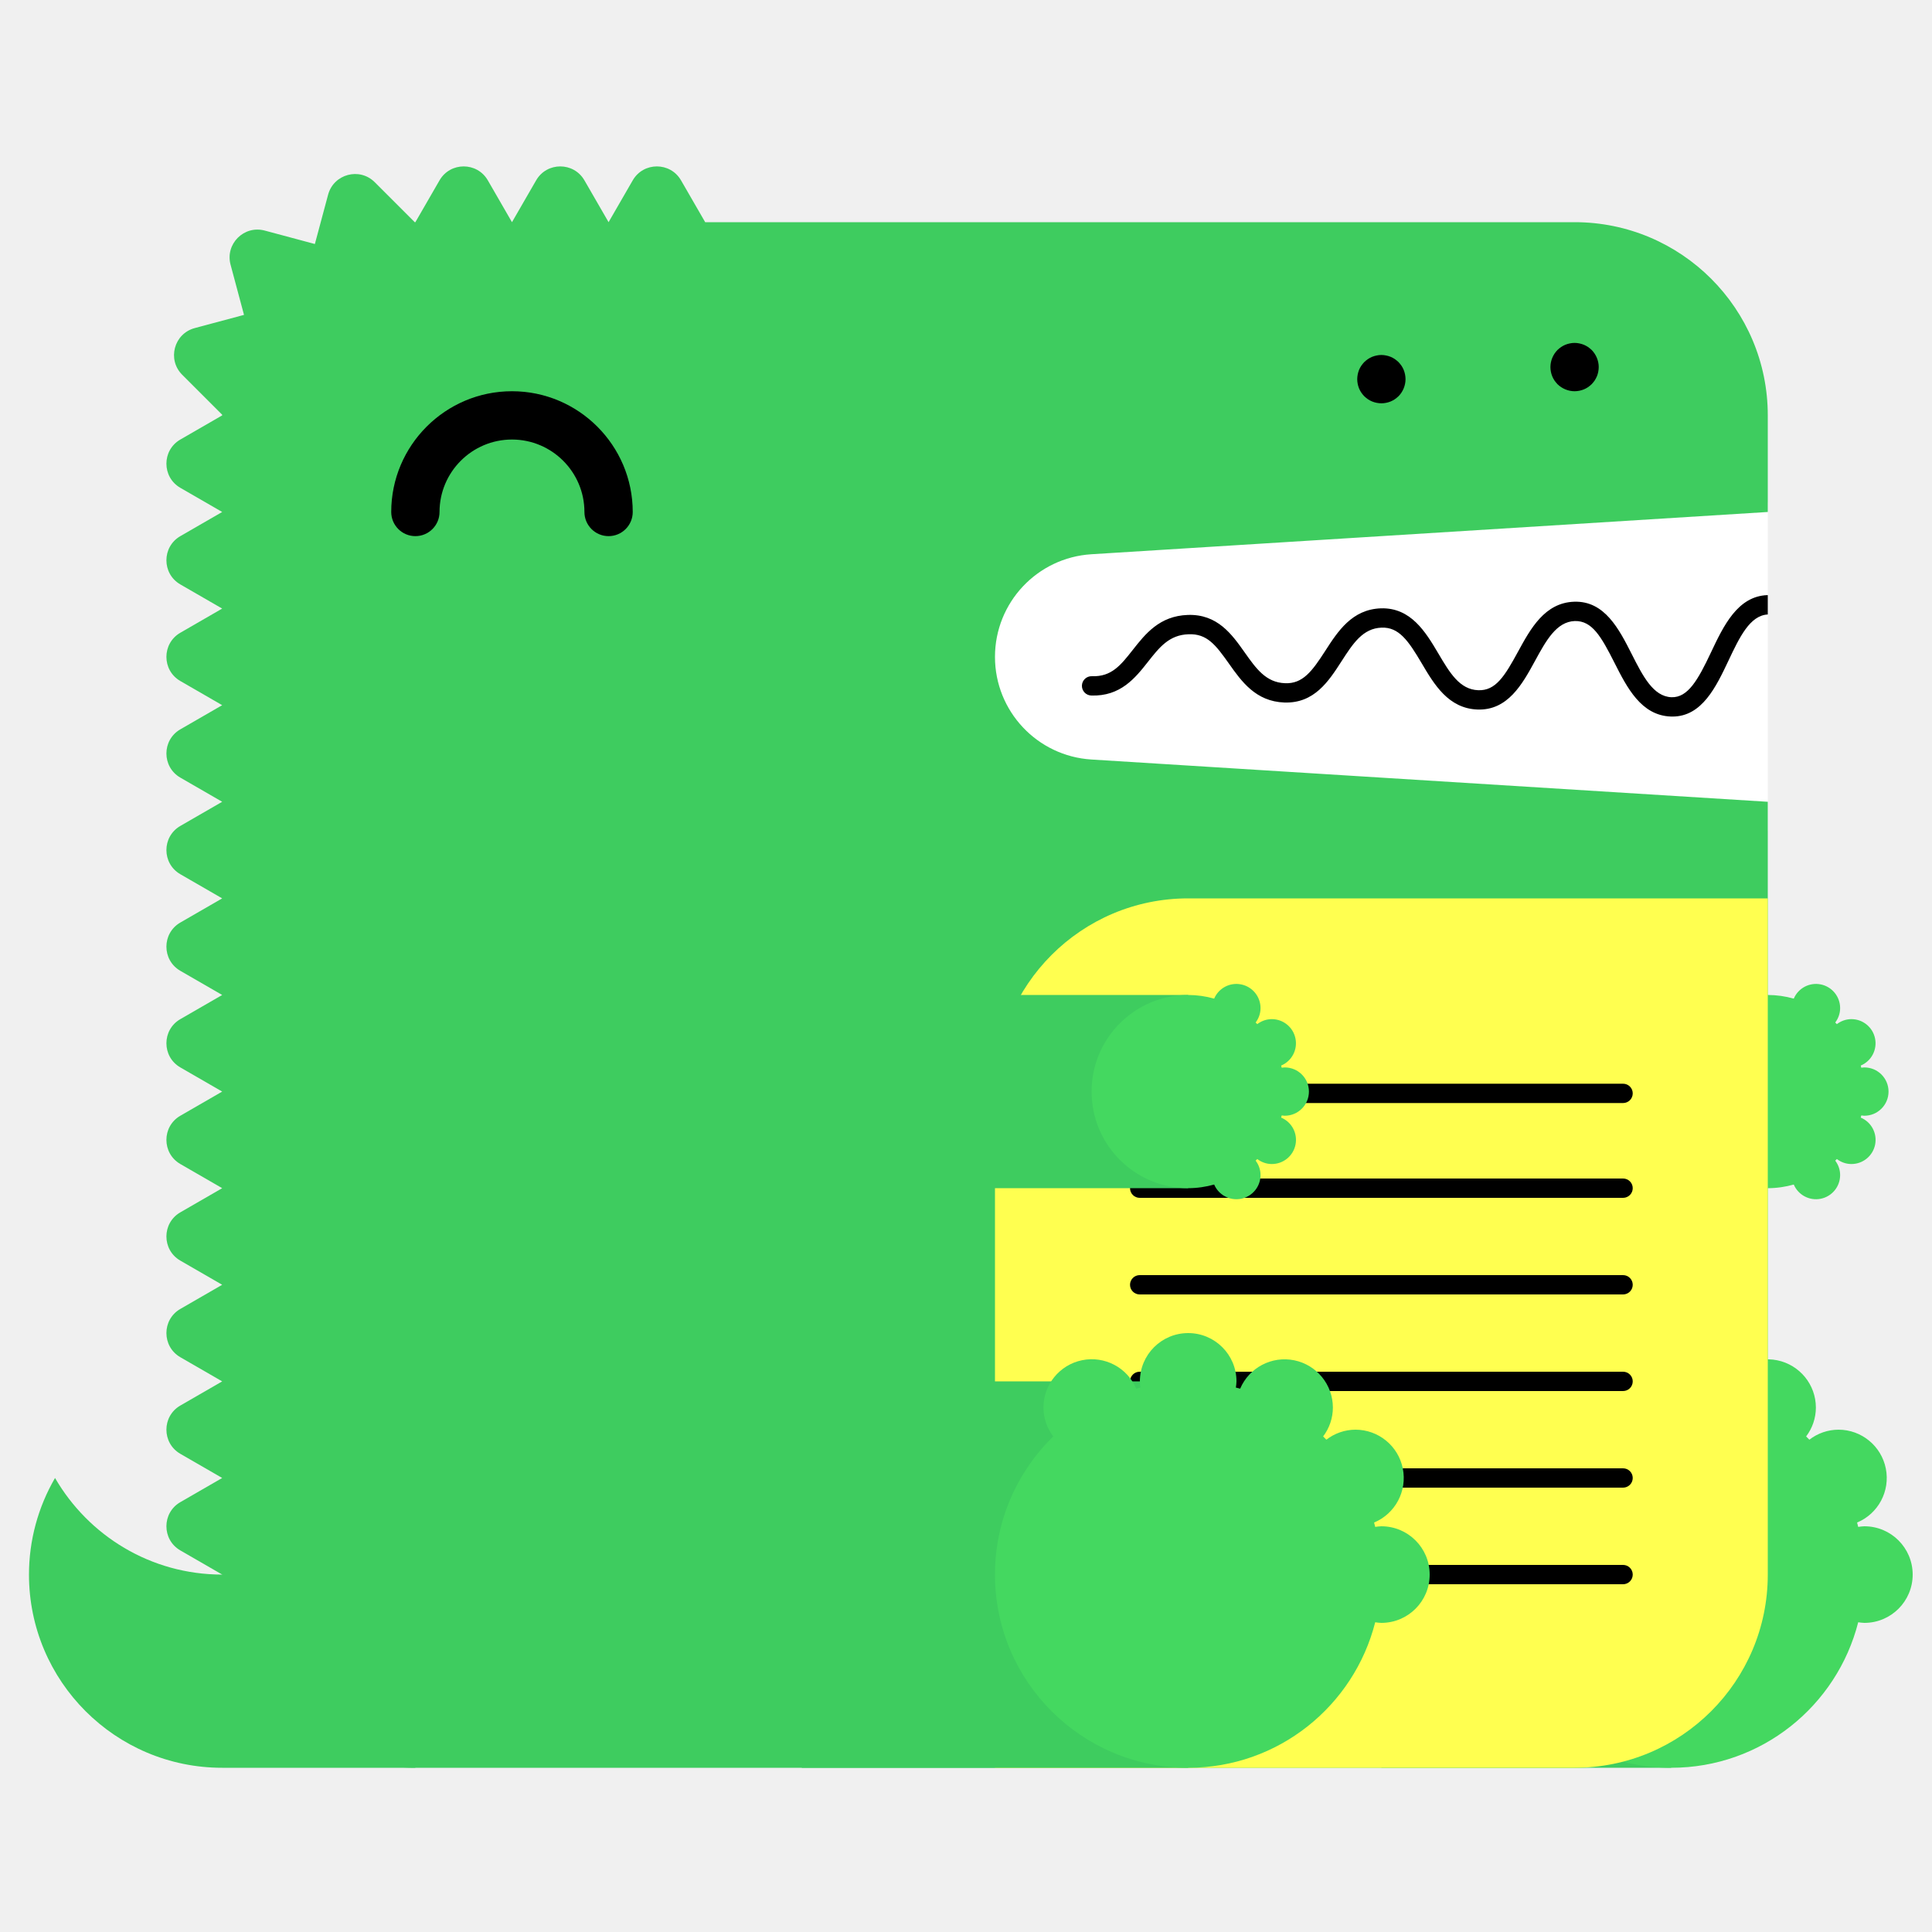
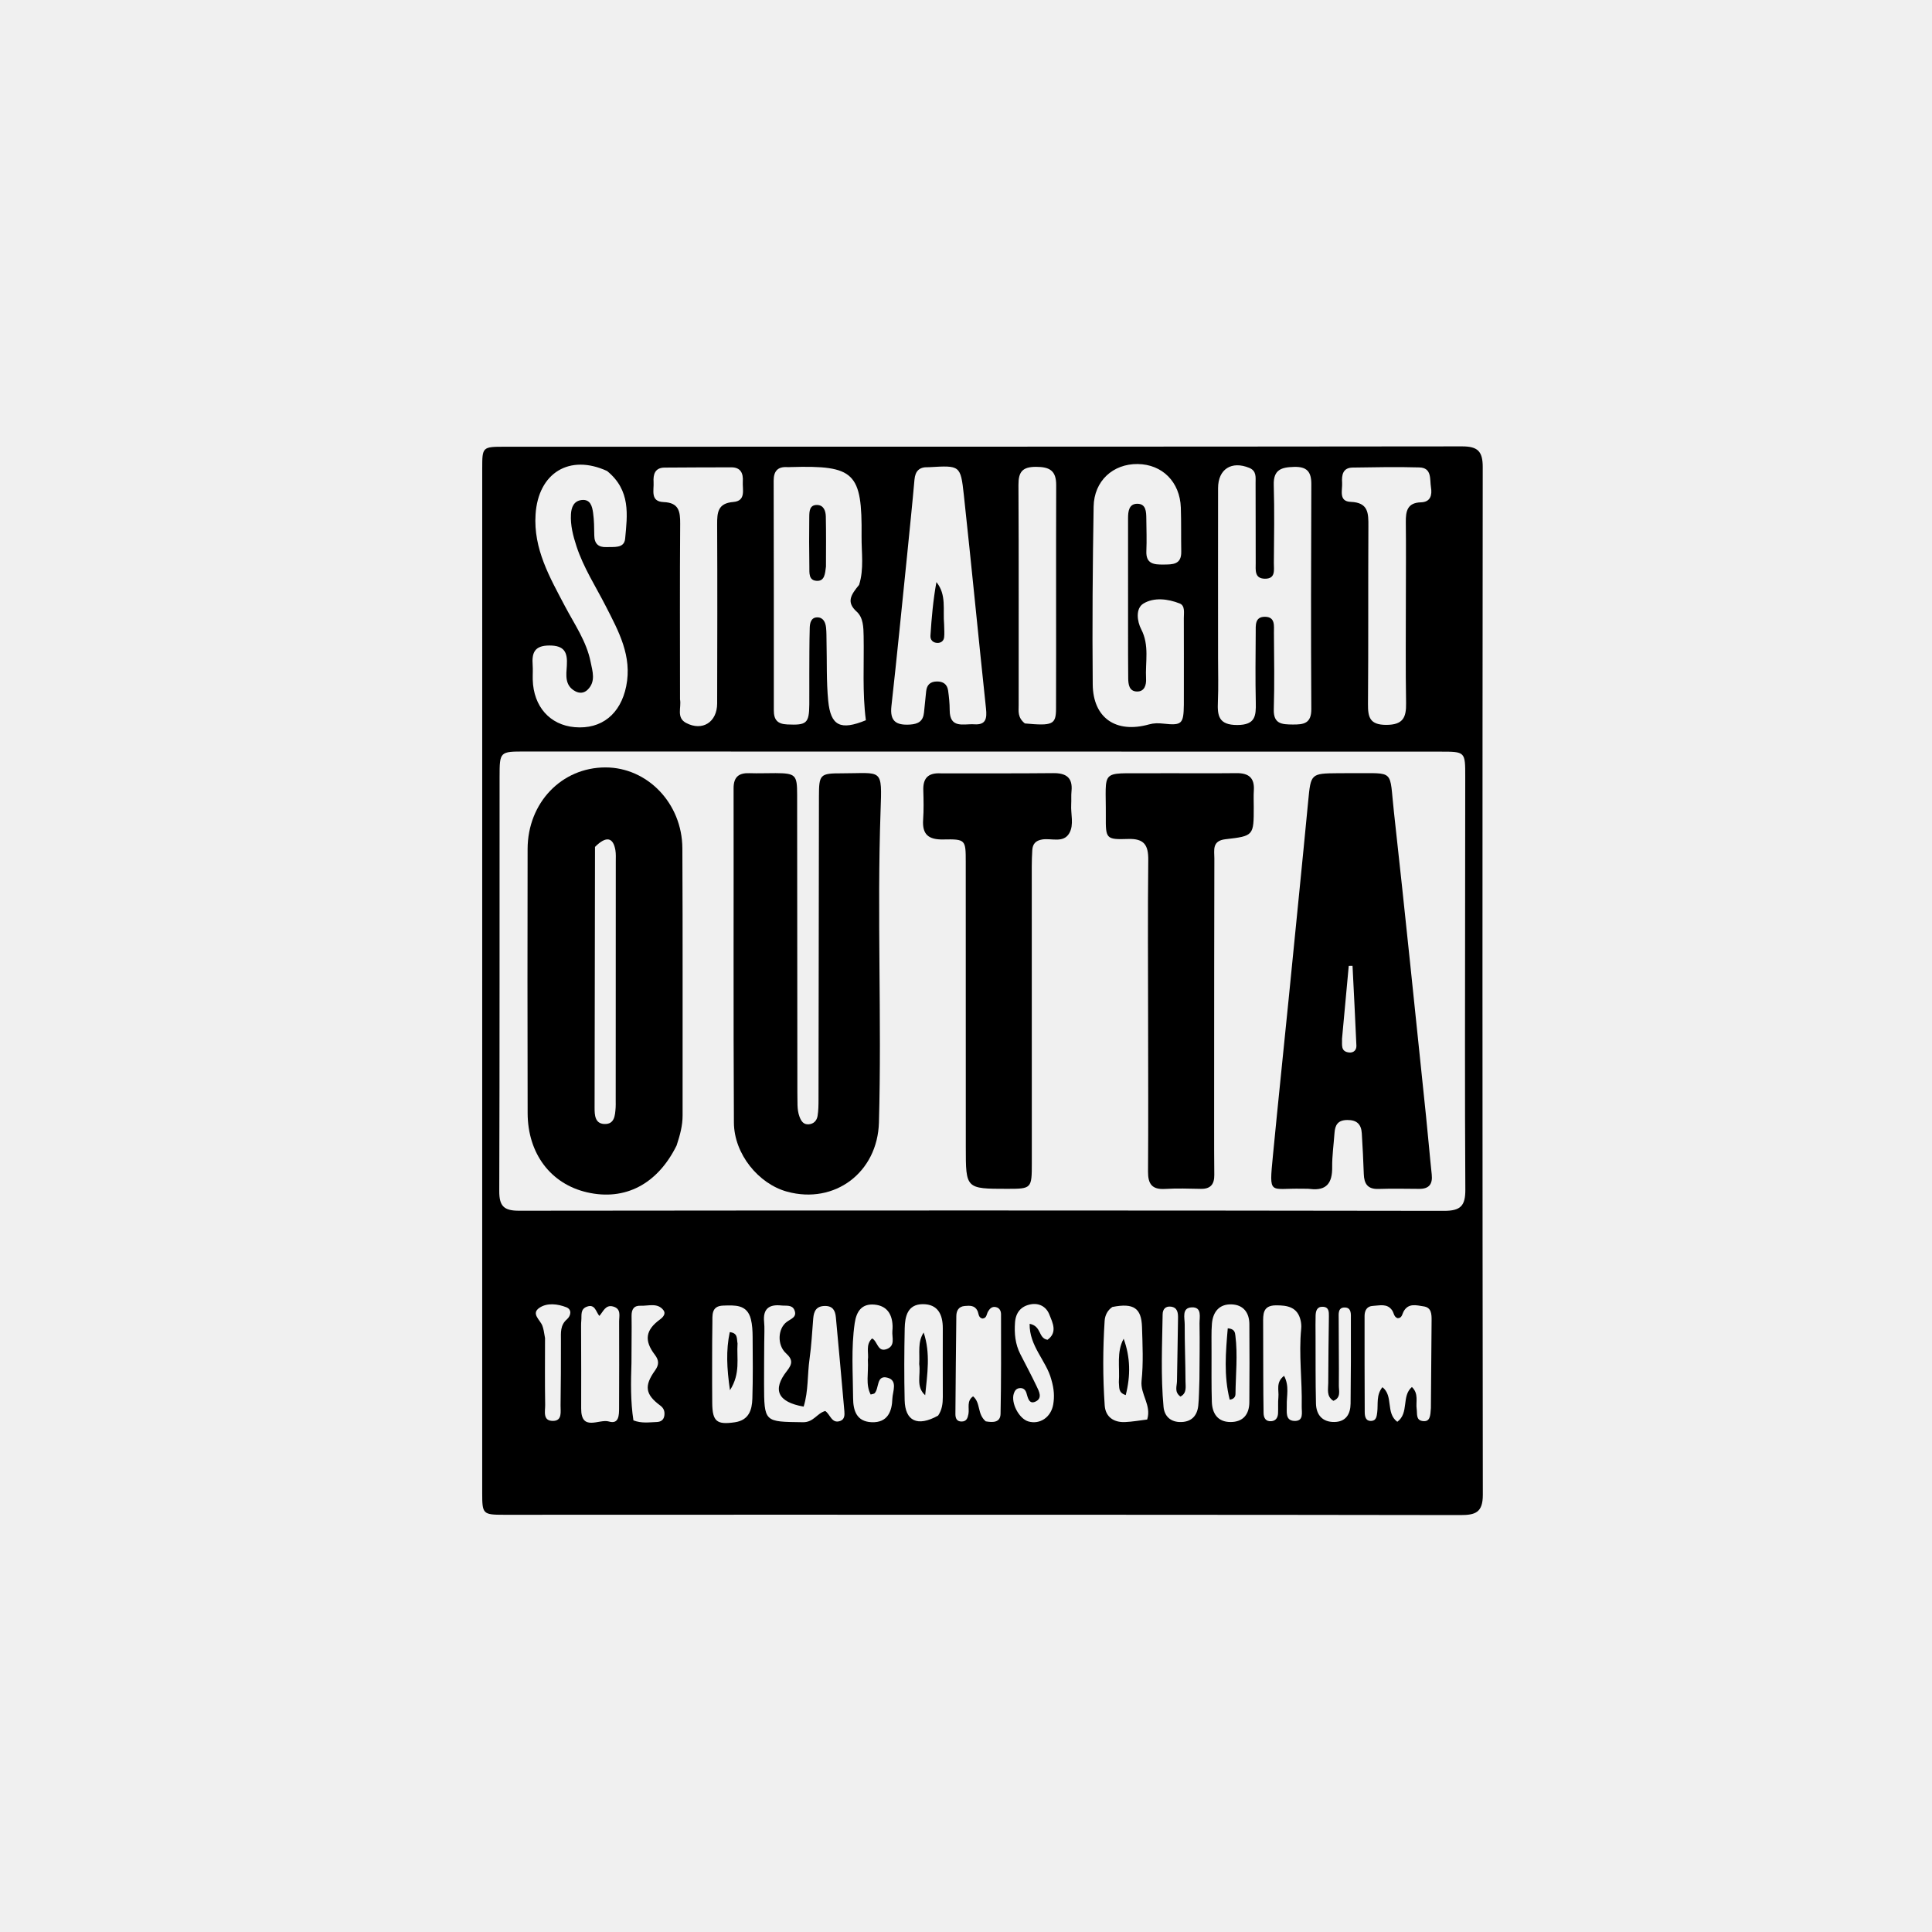
- <svg xmlns="http://www.w3.org/2000/svg" width="200" height="200" viewBox="0 0 200 200">
-   <g fill="none" fill-rule="evenodd">
-     <path fill="#FFF" d="M99 52h84v34H99z" />
-     <path d="M23 163c-7.398 0-13.843-4.027-17.303-10A19.886 19.886 0 0 0 3 163c0 11.046 8.954 20 20 20h20v-20H23z" fill="#3ECC5F" />
-     <path d="M112.98 57.376L183 53V43c0-11.046-8.954-20-20-20H73l-2.5-4.33c-1.112-1.925-3.889-1.925-5 0L63 23l-2.5-4.33c-1.111-1.925-3.889-1.925-5 0L53 23l-2.5-4.33c-1.111-1.925-3.889-1.925-5 0L43 23c-.022 0-.042.003-.065.003l-4.142-4.141c-1.57-1.571-4.252-.853-4.828 1.294l-1.369 5.104-5.192-1.392c-2.148-.575-4.111 1.389-3.535 3.536l1.39 5.193-5.102 1.367c-2.148.576-2.867 3.259-1.296 4.83l4.142 4.142c0 .021-.003.042-.003.064l-4.33 2.5c-1.925 1.111-1.925 3.889 0 5L23 53l-4.33 2.5c-1.925 1.111-1.925 3.889 0 5L23 63l-4.33 2.5c-1.925 1.111-1.925 3.889 0 5L23 73l-4.33 2.5c-1.925 1.111-1.925 3.889 0 5L23 83l-4.33 2.5c-1.925 1.111-1.925 3.889 0 5L23 93l-4.33 2.5c-1.925 1.111-1.925 3.889 0 5L23 103l-4.33 2.5c-1.925 1.111-1.925 3.889 0 5L23 113l-4.33 2.5c-1.925 1.111-1.925 3.889 0 5L23 123l-4.33 2.5c-1.925 1.111-1.925 3.889 0 5L23 133l-4.33 2.5c-1.925 1.111-1.925 3.889 0 5L23 143l-4.33 2.5c-1.925 1.111-1.925 3.889 0 5L23 153l-4.33 2.5c-1.925 1.111-1.925 3.889 0 5L23 163c0 11.046 8.954 20 20 20h120c11.046 0 20-8.954 20-20V83l-70.02-4.376A10.645 10.645 0 0 1 103 68c0-5.621 4.37-10.273 9.98-10.624" fill="#3ECC5F" />
-     <path fill="#3ECC5F" d="M143 183h30v-40h-30z" />
-     <path d="M193 158c-.219 0-.428.037-.639.064-.038-.15-.074-.301-.116-.451A5 5 0 0 0 190.32 148a4.96 4.96 0 0 0-3.016 1.036 26.531 26.531 0 0 0-.335-.336 4.955 4.955 0 0 0 1.011-2.987 5 5 0 0 0-9.599-1.959c-.148-.042-.297-.077-.445-.115.027-.211.064-.42.064-.639a5 5 0 0 0-5-5 5 5 0 0 0-5 5c0 .219.037.428.064.639-.148.038-.297.073-.445.115a4.998 4.998 0 0 0-9.599 1.959c0 1.125.384 2.151 1.011 2.987-3.717 3.632-6.031 8.693-6.031 14.3 0 11.046 8.954 20 20 20 9.339 0 17.16-6.41 19.361-15.064.211.027.42.064.639.064a5 5 0 0 0 5-5 5 5 0 0 0-5-5" fill="#44D860" />
-     <path fill="#3ECC5F" d="M153 123h30v-20h-30z" />
-     <path d="M193 115.5a2.5 2.5 0 1 0 0-5c-.109 0-.214.019-.319.032-.02-.075-.037-.15-.058-.225a2.501 2.501 0 0 0-.963-4.807c-.569 0-1.088.197-1.508.518a6.653 6.653 0 0 0-.168-.168c.314-.417.506-.931.506-1.494a2.5 2.5 0 0 0-4.8-.979A9.987 9.987 0 0 0 183 103c-5.522 0-10 4.478-10 10s4.478 10 10 10c.934 0 1.833-.138 2.69-.377a2.5 2.5 0 0 0 4.8-.979c0-.563-.192-1.077-.506-1.494.057-.055.113-.111.168-.168.42.321.939.518 1.508.518a2.5 2.5 0 0 0 .963-4.807c.021-.074.038-.15.058-.225.105.013.21.032.319.032" fill="#44D860" />
-     <path d="M63 55.5a2.5 2.5 0 0 1-2.5-2.5c0-4.136-3.364-7.5-7.5-7.5s-7.5 3.364-7.5 7.5a2.5 2.5 0 1 1-5 0c0-6.893 5.607-12.5 12.5-12.5S65.5 46.107 65.5 53a2.5 2.5 0 0 1-2.5 2.5" fill="#000" />
-     <path d="M103 183h60c11.046 0 20-8.954 20-20V93h-60c-11.046 0-20 8.954-20 20v70z" fill="#FFFF50" />
-     <path d="M168.02 124h-50.04a1 1 0 1 1 0-2h50.04a1 1 0 1 1 0 2m0 20h-50.04a1 1 0 1 1 0-2h50.04a1 1 0 1 1 0 2m0 20h-50.04a1 1 0 1 1 0-2h50.04a1 1 0 1 1 0 2m0-49.814h-50.04a1 1 0 1 1 0-2h50.04a1 1 0 1 1 0 2m0 19.814h-50.04a1 1 0 1 1 0-2h50.04a1 1 0 1 1 0 2m0 20h-50.04a1 1 0 1 1 0-2h50.04a1 1 0 1 1 0 2M183 61.611c-.012 0-.022-.006-.034-.005-3.09.105-4.552 3.196-5.842 5.923-1.346 2.85-2.387 4.703-4.093 4.647-1.889-.068-2.969-2.202-4.113-4.46-1.314-2.594-2.814-5.536-5.963-5.426-3.046.104-4.513 2.794-5.807 5.167-1.377 2.528-2.314 4.065-4.121 3.994-1.927-.07-2.951-1.805-4.136-3.813-1.321-2.236-2.848-4.75-5.936-4.664-2.994.103-4.465 2.385-5.763 4.4-1.373 2.13-2.335 3.428-4.165 3.351-1.973-.07-2.992-1.51-4.171-3.177-1.324-1.873-2.816-3.993-5.895-3.89-2.928.1-4.399 1.97-5.696 3.618-1.232 1.564-2.194 2.802-4.229 2.724a1 1 0 0 0-.072 2c3.017.101 4.545-1.8 5.872-3.487 1.177-1.496 2.193-2.787 4.193-2.855 1.926-.082 2.829 1.115 4.195 3.045 1.297 1.834 2.769 3.914 5.731 4.021 3.103.104 4.596-2.215 5.918-4.267 1.182-1.834 2.202-3.417 4.15-3.484 1.793-.067 2.769 1.35 4.145 3.681 1.297 2.197 2.766 4.686 5.787 4.796 3.125.108 4.634-2.62 5.949-5.035 1.139-2.088 2.214-4.06 4.119-4.126 1.793-.042 2.728 1.595 4.111 4.33 1.292 2.553 2.757 5.445 5.825 5.556l.169.003c3.064 0 4.518-3.075 5.805-5.794 1.139-2.41 2.217-4.68 4.067-4.773v-2z" fill="#000" />
-     <path fill="#3ECC5F" d="M83 183h40v-40H83z" />
-     <path d="M143 158c-.219 0-.428.037-.639.064-.038-.15-.074-.301-.116-.451A5 5 0 0 0 140.32 148a4.96 4.96 0 0 0-3.016 1.036 26.531 26.531 0 0 0-.335-.336 4.955 4.955 0 0 0 1.011-2.987 5 5 0 0 0-9.599-1.959c-.148-.042-.297-.077-.445-.115.027-.211.064-.42.064-.639a5 5 0 0 0-5-5 5 5 0 0 0-5 5c0 .219.037.428.064.639-.148.038-.297.073-.445.115a4.998 4.998 0 0 0-9.599 1.959c0 1.125.384 2.151 1.011 2.987-3.717 3.632-6.031 8.693-6.031 14.3 0 11.046 8.954 20 20 20 9.339 0 17.16-6.41 19.361-15.064.211.027.42.064.639.064a5 5 0 0 0 5-5 5 5 0 0 0-5-5" fill="#44D860" />
-     <path fill="#3ECC5F" d="M83 123h40v-20H83z" />
-     <path d="M133 115.5a2.5 2.5 0 1 0 0-5c-.109 0-.214.019-.319.032-.02-.075-.037-.15-.058-.225a2.501 2.501 0 0 0-.963-4.807c-.569 0-1.088.197-1.508.518a6.653 6.653 0 0 0-.168-.168c.314-.417.506-.931.506-1.494a2.5 2.5 0 0 0-4.8-.979A9.987 9.987 0 0 0 123 103c-5.522 0-10 4.478-10 10s4.478 10 10 10c.934 0 1.833-.138 2.69-.377a2.5 2.5 0 0 0 4.8-.979c0-.563-.192-1.077-.506-1.494.057-.055.113-.111.168-.168.42.321.939.518 1.508.518a2.5 2.5 0 0 0 .963-4.807c.021-.074.038-.15.058-.225.105.013.21.032.319.032" fill="#44D860" />
-     <path d="M143 41.75c-.16 0-.33-.02-.49-.05a2.52 2.52 0 0 1-.47-.14c-.15-.06-.29-.14-.431-.23-.13-.09-.259-.2-.38-.31-.109-.12-.219-.24-.309-.38s-.17-.28-.231-.43a2.619 2.619 0 0 1-.189-.96c0-.16.02-.33.05-.49.03-.16.08-.31.139-.47.061-.15.141-.29.231-.43.09-.13.2-.26.309-.38.121-.11.25-.22.38-.31.141-.09.281-.17.431-.23.149-.06.31-.11.47-.14.32-.07.65-.07.98 0 .159.03.32.08.47.14.149.06.29.14.43.23.13.09.259.2.38.31.11.12.22.25.31.38.09.14.17.28.23.43.06.16.11.31.14.47.029.16.05.33.05.49 0 .66-.271 1.31-.73 1.77-.121.11-.25.22-.38.31-.14.09-.281.17-.43.23a2.565 2.565 0 0 1-.96.19m20-1.25c-.66 0-1.3-.27-1.771-.73a3.802 3.802 0 0 1-.309-.38c-.09-.14-.17-.28-.231-.43a2.619 2.619 0 0 1-.189-.96c0-.66.27-1.3.729-1.77.121-.11.25-.22.38-.31.141-.09.281-.17.431-.23.149-.06.31-.11.47-.14.32-.07.66-.07.98 0 .159.03.32.08.47.14.149.06.29.14.43.23.13.09.259.2.38.31.459.47.73 1.11.73 1.77 0 .16-.021.33-.05.49-.03.16-.08.32-.14.47-.07.15-.14.29-.23.43-.09.13-.2.26-.31.38-.121.11-.25.22-.38.31-.14.09-.281.17-.43.23a2.565 2.565 0 0 1-.96.19" fill="#000" />
-   </g>
+ <svg xmlns="http://www.w3.org/2000/svg" version="1.1" id="Layer_1" x="0px" y="0px" width="100%" viewBox="0 0 592 592" enable-background="new 0 0 592 592" xml:space="preserve">
+   <path fill="#000000" opacity="1" stroke="none" d=" M237,464.133   C209.171,464.141 181.842,464.152 154.513,464.155   C147.954,464.155 147.755,463.971 147.755,457.456   C147.752,352.806 147.755,248.156 147.762,143.506   C147.763,136.984 147.834,136.889 154.552,136.887   C252.369,136.869 350.187,136.892 448.004,136.779   C452.772,136.773 454.339,138.273 454.334,143.075   C454.232,248.058 454.224,353.041 454.365,458.024   C454.372,463.464 452.096,464.254 447.466,464.246   C377.477,464.128 307.489,464.147 237,464.133  M448.94,274.5   C448.952,262.335 448.967,250.171 448.976,238.006   C448.983,230.311 448.98,230.318 441.334,230.317   C347.847,230.306 254.36,230.294 160.872,230.28   C153.166,230.279 153.085,230.272 153.08,238.03   C153.051,280.357 153.122,322.684 152.984,365.011   C152.969,369.6 154.443,370.992 159.015,370.987   C253.502,370.884 347.989,370.88 442.476,371.026   C447.571,371.034 449.037,369.486 449.006,364.487   C448.824,334.826 448.932,305.163 448.94,274.5  M373.237,201.5   C373.234,205.995 373.379,210.497 373.186,214.984   C373,219.304 373.397,222.168 379.128,222.154   C384.664,222.141 384.888,219.37 384.797,215.275   C384.637,208.12 384.722,200.958 384.773,193.799   C384.788,191.69 384.442,188.961 387.626,188.995   C390.841,189.03 390.34,191.813 390.356,193.881   C390.415,201.705 390.547,209.536 390.313,217.354   C390.177,221.874 392.819,221.973 396.092,222.005   C399.454,222.037 401.836,221.712 401.811,217.284   C401.677,194.309 401.72,171.333 401.814,148.357   C401.83,144.551 400.471,142.959 396.535,143.066   C392.671,143.171 390.165,143.876 390.303,148.59   C390.537,156.575 390.401,164.572 390.333,172.563   C390.316,174.594 390.961,177.377 387.575,177.329   C384.321,177.284 384.781,174.604 384.77,172.511   C384.728,164.354 384.786,156.195 384.735,148.037   C384.724,146.284 385.087,144.307 382.81,143.369   C377.382,141.132 373.251,143.735 373.241,149.555   C373.211,166.537 373.235,183.518 373.237,201.5  M263.239,179.218   C264.795,174.332 263.949,169.301 264.001,164.348   C264.206,144.759 261.858,142.545 242.254,143.119   C241.922,143.129 241.588,143.154 241.257,143.133   C238.288,142.945 237.059,144.378 237.065,147.299   C237.113,170.756 237.131,194.213 237.114,217.67   C237.112,220.525 238.187,221.844 241.204,221.982   C247.141,222.255 247.934,221.685 247.983,215.85   C248.01,212.689 247.973,209.528 247.987,206.368   C248.008,201.711 247.989,197.053 248.116,192.398   C248.156,190.903 248.511,189.151 250.48,189.174   C252.272,189.195 252.948,190.711 253.117,192.289   C253.276,193.772 253.23,195.277 253.266,196.773   C253.409,202.754 253.201,208.768 253.776,214.706   C254.525,222.437 257.534,223.887 265.319,220.694   C264.211,212.194 264.788,203.552 264.633,194.922   C264.584,192.233 264.531,189.253 262.505,187.421   C259.27,184.497 260.696,182.309 263.239,179.218  M362.758,211.45   C362.758,204.121 362.776,196.792 362.745,189.463   C362.738,187.831 363.201,185.595 361.487,184.918   C357.872,183.492 353.635,182.973 350.387,184.925   C347.857,186.446 348.467,190.471 349.672,192.786   C352.277,197.789 350.897,202.909 351.175,207.968   C351.28,209.865 350.718,211.963 348.346,211.891   C345.971,211.819 345.724,209.682 345.703,207.789   C345.652,203.125 345.663,198.461 345.66,193.797   C345.653,182.138 345.643,170.478 345.657,158.818   C345.66,156.742 345.895,154.355 348.502,154.363   C351.164,154.372 351.228,156.81 351.251,158.861   C351.288,162.192 351.411,165.529 351.267,168.853   C351.095,172.811 353.599,173.018 356.499,172.989   C359.285,172.96 362.03,173.058 361.957,169.051   C361.875,164.555 361.981,160.054 361.829,155.561   C361.563,147.678 356.157,142.279 348.607,142.189   C341.039,142.099 335.236,147.369 335.107,155.235   C334.81,173.384 334.663,191.541 334.831,209.691   C334.926,220.021 341.963,224.807 352.082,221.971   C353.584,221.55 354.966,221.569 356.482,221.734   C362.161,222.355 362.674,221.829 362.753,215.924   C362.768,214.758 362.755,213.592 362.758,211.45  M277.945,170.232   C276.363,185.613 274.865,201.003 273.148,216.369   C272.631,220.992 274.576,222.277 278.807,222.023   C281.417,221.866 282.879,220.95 283.131,218.309   C283.336,216.158 283.576,214.01 283.788,211.86   C283.981,209.899 285.004,208.863 287.021,208.818   C288.986,208.774 290.249,209.66 290.519,211.604   C290.793,213.576 291.001,215.576 291.001,217.563   C291.001,223.423 295.343,221.718 298.532,221.939   C302.132,222.188 302.449,220.132 302.13,217.131   C299.807,195.299 297.703,173.443 295.332,151.615   C294.351,142.582 294.13,142.606 284.876,143.147   C284.71,143.157 284.543,143.169 284.377,143.162   C281.73,143.062 280.447,144.305 280.211,146.977   C279.553,154.432 278.774,161.877 277.945,170.232  M186.017,144.319   C174.48,139.032 164.932,144.91 164.106,157.62   C163.417,168.215 168.449,176.885 173.092,185.712   C176.029,191.295 179.746,196.553 180.985,202.858   C181.536,205.663 182.658,208.815 180.042,211.361   C178.969,212.405 177.614,212.507 176.34,211.845   C172.942,210.081 173.513,206.789 173.693,203.898   C173.947,199.829 172.911,197.76 168.261,197.794   C163.716,197.828 162.944,200.098 163.216,203.774   C163.326,205.264 163.201,206.769 163.241,208.265   C163.462,216.481 168.491,222.164 176.102,222.82   C184.36,223.533 190.149,218.776 191.876,210.301   C193.766,201.033 189.554,193.428 185.619,185.73   C182.518,179.666 178.785,173.917 176.645,167.382   C175.603,164.202 174.765,160.987 174.948,157.607   C175.064,155.458 175.812,153.506 178.202,153.221   C180.928,152.896 181.455,155.169 181.734,157.135   C182.06,159.431 182.069,161.779 182.1,164.106   C182.133,166.635 183.406,167.751 185.843,167.637   C188.104,167.531 191.272,168.12 191.554,165.063   C192.222,157.829 193.34,150.27 186.017,144.319  M208.372,214.312   C208.845,216.767 207.156,219.907 210.25,221.53   C215.237,224.147 219.736,221.283 219.749,215.548   C219.79,197.261 219.836,178.973 219.746,160.686   C219.728,156.997 219.97,154.198 224.692,153.816   C228.694,153.492 227.453,149.977 227.611,147.517   C227.767,145.084 227.008,143.192 224.089,143.197   C217.275,143.21 210.46,143.224 203.645,143.278   C200.663,143.302 200.117,145.382 200.268,147.728   C200.425,150.162 199.165,153.685 203.326,153.845   C208.024,154.025 208.444,156.688 208.416,160.487   C208.288,178.109 208.359,195.732 208.372,214.312  M430.785,182.5   C430.789,175.009 430.854,167.517 430.768,160.027   C430.73,156.688 431.188,154.038 435.391,153.923   C438.393,153.841 438.859,151.64 438.475,149.318   C438.073,146.892 438.836,143.343 434.918,143.229   C428.102,143.03 421.273,143.166 414.45,143.272   C411.432,143.319 411.096,145.603 411.246,147.883   C411.396,150.152 410.075,153.64 413.886,153.782   C419.316,153.984 419.322,157.257 419.3,161.231   C419.202,179.375 419.323,197.52 419.174,215.663   C419.14,219.779 419.723,222.113 424.769,222.113   C429.88,222.113 430.926,219.898 430.849,215.46   C430.664,204.809 430.792,194.154 430.785,182.5  M314.036,221.675   C322.531,222.452 323.575,222.047 323.589,217.12   C323.654,194.297 323.559,171.473 323.635,148.65   C323.65,144.216 321.634,143.056 317.469,143.048   C313.253,143.041 312.051,144.609 312.074,148.634   C312.202,171.128 312.115,193.623 312.137,216.117   C312.139,217.9 311.748,219.829 314.036,221.675  M438.45,431.465   C438.525,422.496 438.612,413.528 438.666,404.56   C438.677,402.698 438.644,400.65 436.235,400.298   C434.025,399.975 431.532,399.171 430.058,401.919   C429.62,402.737 429.586,403.94 428.232,403.914   C427.097,403.512 427.128,402.335 426.593,401.542   C425.074,399.295 422.745,400.056 420.676,400.15   C418.849,400.233 418.132,401.566 418.13,403.243   C418.121,413.043 418.128,422.843 418.175,432.643   C418.182,433.997 418.417,435.519 420.26,435.392   C421.717,435.292 421.859,433.959 422.006,432.772   C422.321,430.223 421.645,427.462 423.602,425.058   C427.055,427.746 424.518,432.966 428.157,435.666   C431.848,432.951 429.364,427.788 432.634,425.006   C434.794,427.079 433.776,429.555 434.096,431.745   C434.303,433.164 433.831,435.09 435.809,435.416   C438.247,435.819 438.29,433.843 438.45,431.465  M234.175,411.531   C234.155,415.693 234.109,419.855 234.121,424.016   C234.155,435.918 234.168,435.63 246.04,435.794   C249.324,435.84 250.291,433.077 252.866,432.352   C254.421,433.384 254.835,436.337 257.455,435.41   C258.804,434.933 258.833,433.611 258.731,432.443   C257.887,422.84 257.018,413.239 256.126,403.64   C255.94,401.639 255.219,400.15 252.773,400.172   C250.133,400.197 249.373,401.756 249.188,404.004   C248.846,408.15 248.638,412.316 248.055,416.428   C247.369,421.271 247.731,426.288 246.25,431.013   C238.271,429.614 236.594,425.833 241.137,420.069   C242.793,417.967 243.011,416.632 240.837,414.661   C238.081,412.161 238.315,407.106 241.059,405.066   C242.395,404.073 244.333,403.583 243.419,401.421   C242.702,399.726 240.888,400.185 239.447,400.026   C235.701,399.612 233.737,401.004 234.138,405.054   C234.317,406.869 234.186,408.714 234.175,411.531  M302.047,435.526   C304.159,435.895 306.532,435.982 306.59,433.207   C306.804,423.054 306.734,412.896 306.734,402.739   C306.734,401.697 306.295,400.759 305.126,400.514   C303.961,400.271 303.289,400.97 302.744,401.893   C302.276,402.683 302.381,403.96 301.01,404.023   C299.739,403.713 299.92,402.495 299.509,401.648   C298.682,399.939 297.126,400.053 295.621,400.176   C293.761,400.328 293.055,401.598 293.035,403.261   C292.916,413.25 292.831,423.239 292.753,433.228   C292.743,434.501 293.108,435.599 294.678,435.579   C296.169,435.559 296.52,434.517 296.75,433.258   C297.077,431.477 296.115,429.286 298.173,427.865   C300.571,429.89 299.351,433.228 302.047,435.526  M178.06,408.604   C178.071,416.255 178.127,423.906 178.081,431.556   C178.037,438.805 183.633,434.697 186.546,435.567   C189.675,436.501 189.694,433.635 189.697,431.396   C189.708,422.58 189.767,413.764 189.71,404.949   C189.7,403.265 190.428,401.059 187.908,400.348   C185.546,399.682 184.889,401.838 183.656,403.229   C182.574,401.949 182.339,399.474 179.828,400.39   C177.733,401.154 178.281,403.084 178.117,404.655   C178.014,405.644 178.074,406.649 178.06,408.604  M218.209,417.501   C218.217,421.658 218.189,425.815 218.241,429.971   C218.312,435.585 219.648,436.621 225.173,435.809   C229.467,435.178 230.428,432.051 230.537,428.579   C230.735,422.267 230.663,415.946 230.617,409.629   C230.604,407.816 230.517,405.95 230.077,404.205   C228.92,399.622 225.131,399.955 221.62,400.056   C217.827,400.165 218.339,403.098 218.285,405.53   C218.204,409.186 218.228,412.845 218.209,417.501  M387.085,421.491   C387.111,425.317 387.102,429.144 387.181,432.969   C387.212,434.44 387.806,435.627 389.561,435.48   C390.956,435.363 391.552,434.358 391.617,433.079   C391.701,431.419 391.563,429.743 391.727,428.094   C391.933,426.018 390.851,423.561 393.465,421.578   C395.148,424.75 394.204,427.739 394.293,430.62   C394.353,432.525 393.745,435.223 396.523,435.392   C399.628,435.582 398.828,432.726 398.869,430.922   C399.046,423 397.927,415.085 398.708,407.152   C398.788,406.336 398.727,405.471 398.549,404.67   C397.62,400.494 394.503,399.945 390.9,399.983   C386.876,400.027 387.039,402.765 387.051,405.52   C387.074,410.511 387.074,415.503 387.085,421.491  M340.845,400.482   C339.342,401.493 338.587,403.078 338.481,404.714   C337.924,413.355 337.904,422.017 338.5,430.651   C338.742,434.143 341.227,435.896 344.732,435.746   C346.999,435.65 349.252,435.237 351.52,434.965   C352.894,430.542 349.356,427.231 349.795,423.095   C350.372,417.662 350.101,412.12 349.931,406.633   C349.753,400.861 347.411,399.177 340.845,400.482  M287.449,433.769   C288.65,432.044 288.898,430.079 288.896,428.05   C288.889,421.05 288.857,414.051 288.889,407.052   C288.909,402.824 287.409,399.605 282.759,399.621   C278.078,399.637 277.292,403.397 277.217,407.048   C277.066,414.377 277.031,421.715 277.201,429.043   C277.348,435.373 281.072,437.318 287.449,433.769  M371.238,414.546   C371.257,419.542 371.173,424.541 371.33,429.533   C371.442,433.12 373.135,435.727 377.05,435.733   C380.885,435.738 382.796,433.42 382.821,429.663   C382.875,421.67 382.896,413.677 382.826,405.684   C382.795,402.206 380.982,399.836 377.437,399.687   C373.625,399.527 371.665,401.963 371.357,405.581   C371.131,408.228 371.266,410.905 371.238,414.546  M367.528,422.487   C367.552,416.847 367.659,411.205 367.555,405.567   C367.519,403.617 368.416,400.448 365.151,400.599   C362.042,400.742 363.023,403.858 363.015,405.819   C362.991,411.633 363.236,417.448 363.259,423.264   C363.265,424.903 363.737,426.887 361.707,427.932   C359.762,426.515 360.628,424.759 360.649,423.203   C360.736,416.723 360.903,410.244 360.97,403.764   C360.986,402.25 360.79,400.637 358.806,400.383   C357.133,400.169 356.277,401.182 356.253,402.713   C356.106,412.179 355.657,421.659 356.531,431.101   C356.805,434.065 358.84,435.855 362.032,435.735   C365.228,435.615 366.862,433.694 367.173,430.689   C367.428,428.225 367.396,425.731 367.528,422.487  M265.932,416.718   C266.263,414.53 265.157,412.049 267.229,410.115   C268.942,411.002 268.894,414.358 271.622,413.41   C274.471,412.42 273.253,409.813 273.442,407.797   C273.489,407.3 273.516,406.798 273.501,406.3   C273.389,402.67 271.759,400.12 267.996,399.761   C264.03,399.382 262.413,401.865 261.89,405.479   C260.784,413.11 261.359,420.772 261.407,428.42   C261.43,432.135 262.408,435.587 267.059,435.79   C271.982,436.004 273.323,432.492 273.435,428.584   C273.498,426.401 275.216,422.97 271.875,422.135   C268.489,421.289 269.445,425.387 267.996,426.918   C267.812,427.113 267.423,427.114 266.79,427.309   C265.168,424.201 266.172,420.837 265.932,416.718  M403.11,409.581   C403.139,416.41 403.075,423.24 403.236,430.066   C403.318,433.545 405.213,435.767 408.86,435.722   C412.404,435.679 413.809,433.309 413.844,430.088   C413.938,421.428 413.964,412.767 413.935,404.107   C413.931,402.707 414.164,400.669 412.065,400.639   C409.901,400.607 410.204,402.642 410.2,404.049   C410.183,410.878 410.317,417.707 410.248,424.534   C410.231,426.175 410.977,428.307 408.568,429.235   C406.388,427.873 406.993,425.705 406.996,423.81   C407.006,416.982 407.12,410.154 407.198,403.326   C407.214,401.938 407.209,400.493 405.33,400.42   C403.53,400.35 403.174,401.708 403.125,403.119   C403.062,404.949 403.11,406.783 403.11,409.581  M322.121,422.637   C320.611,416.958 315.378,412.488 315.498,405.639   C319.232,406.363 318.066,410.048 320.981,410.534   C324.101,408.268 322.562,405.356 321.519,402.751   C320.561,400.357 318.38,399.202 315.836,399.67   C312.909,400.209 311.243,402.136 311.019,405.225   C310.773,408.608 311.081,411.874 312.653,414.942   C314.321,418.198 316.039,421.431 317.619,424.73   C318.39,426.338 319.54,428.455 317.258,429.491   C315.324,430.369 314.958,428.311 314.528,426.879   C314.206,425.805 313.511,425.192 312.315,425.364   C311.363,425.5 310.925,426.175 310.651,427.004   C309.701,429.884 312.258,434.759 315.141,435.567   C318.671,436.556 322.065,434.267 322.728,430.334   C323.118,428.02 323.029,425.687 322.121,422.637  M193.492,417.559   C193.3,423.485 193.189,429.406 194.095,435.231   C196.607,436.202 198.933,435.806 201.227,435.731   C202.53,435.688 203.431,435.055 203.583,433.657   C203.717,432.426 203.391,431.476 202.298,430.668   C197.744,427.299 197.325,424.675 200.692,419.972   C201.949,418.218 201.996,416.879 200.647,415.113   C197.305,410.739 197.818,407.531 202.215,404.319   C203.302,403.525 204.087,402.488 203.277,401.447   C201.456,399.109 198.712,400.199 196.33,400.1   C194.238,400.013 193.491,401.194 193.525,403.265   C193.597,407.741 193.483,412.22 193.492,417.559  M167.007,409.999   C167.006,416.818 166.931,423.637 167.049,430.454   C167.083,432.395 166.195,435.467 169.521,435.39   C172.352,435.324 171.735,432.521 171.766,430.657   C171.878,424.007 171.874,417.353 171.879,410.701   C171.881,408.379 171.611,406.095 173.701,404.275   C174.965,403.173 175.31,401.252 173.52,400.56   C170.886,399.542 167.684,399.134 165.321,400.711   C162.611,402.52 165.512,404.405 166.194,406.235   C166.539,407.16 166.7,408.154 167.007,409.999  z" />
+   <path fill="#000000" opacity="1" stroke="none" d=" M207.326,350.993   C201.436,362.918 191.475,368.016 179.896,365.354   C168.767,362.795 161.705,353.5 161.678,341.067   C161.619,314.095 161.608,287.123 161.668,260.151   C161.7,245.976 172.086,235.175 185.489,235.152   C198.344,235.13 209.022,246.13 209.091,259.926   C209.227,287.23 209.134,314.535 209.159,341.839   C209.161,344.892 208.387,347.764 207.326,350.993  M182.319,259.509   C182.274,286.155 182.225,312.801 182.192,339.446   C182.189,341.672 182.308,344.268 185.131,344.411   C188.32,344.573 188.466,341.803 188.641,339.425   C188.689,338.762 188.663,338.093 188.663,337.427   C188.673,312.943 188.684,288.459 188.687,263.974   C188.687,262.809 188.761,261.621 188.564,260.484   C187.894,256.608 185.787,256.027 182.319,259.509  z" />
+   <path fill="#000000" opacity="1" stroke="none" d=" M244.329,334.785   C244.417,337.575 244.14,339.927 244.984,342.178   C245.482,343.506 246.178,344.631 247.809,344.509   C249.338,344.394 250.279,343.369 250.513,341.978   C250.786,340.35 250.804,338.667 250.807,337.008   C250.86,306.034 250.884,275.06 250.939,244.085   C250.951,237.298 251.241,236.952 257.946,236.959   C270.444,236.97 270.289,235.086 269.819,248.596   C268.712,280.376 270.2,312.158 269.323,343.93   C268.9,359.283 255.752,369.125 241.179,365.147   C232.414,362.755 224.933,353.601 224.881,343.966   C224.697,309.828 224.835,275.689 224.785,241.551   C224.78,238.046 226.396,236.797 229.681,236.917   C232.342,237.014 235.01,236.882 237.674,236.901   C243.77,236.944 244.252,237.448 244.256,243.4   C244.274,273.706 244.299,304.011 244.329,334.785  z" />
+   <path fill="#000000" opacity="1" stroke="none" d=" M394.874,306.038   C396.893,285.566 398.939,265.552 400.851,245.526   C401.657,237.096 401.624,236.992 410.003,236.925   C411.501,236.913 413,236.899 414.498,236.91   C427.632,237.011 425.653,235.525 427.121,248.76   C430.565,279.828 433.714,310.929 436.963,342.019   C437.585,347.972 438.073,353.939 438.709,359.89   C439.025,362.844 437.884,364.312 434.866,364.292   C430.705,364.265 426.54,364.176 422.384,364.316   C419.079,364.426 417.99,362.73 417.893,359.758   C417.757,355.603 417.53,351.451 417.281,347.301   C417.116,344.554 415.834,343.162 412.829,343.189   C409.919,343.214 409.084,344.743 408.914,347.203   C408.674,350.685 408.162,354.167 408.204,357.644   C408.261,362.397 406.548,364.942 401.459,364.319   C400.637,364.219 399.797,364.272 398.965,364.251   C388.998,364.008 388.841,366.625 390.042,354.146   C391.572,338.254 393.24,322.376 394.874,306.038  M411.217,318.331   C411.314,320.065 410.686,322.245 413.423,322.502   C414.799,322.631 415.684,321.735 415.626,320.396   C415.276,312.244 414.844,304.095 414.44,295.945   C414.053,295.953 413.667,295.96 413.281,295.967   C412.609,303.135 411.937,310.303 411.217,318.331  z" />
+   <path fill="#000000" opacity="1" stroke="none" d=" M372.031,344.999   C372.042,350.33 372.014,355.161 372.082,359.991   C372.122,362.856 370.96,364.349 367.951,364.287   C364.291,364.213 360.618,364.094 356.969,364.311   C352.98,364.549 351.749,362.763 351.777,358.983   C351.889,343.825 351.81,328.667 351.802,313.509   C351.792,296.852 351.663,280.194 351.849,263.539   C351.9,258.922 350.581,256.916 345.657,257.076   C338.881,257.295 338.794,257.018 338.842,250.015   C338.94,235.505 336.831,237.035 351.853,236.942   C360.848,236.886 369.844,237.016 378.837,236.905   C382.625,236.858 384.457,238.337 384.199,242.22   C384.089,243.879 384.171,245.551 384.172,247.216   C384.177,256.024 384.195,256.175 375.522,257.153   C371.305,257.629 372.109,260.549 372.102,263.046   C372.04,284.867 372.047,306.687 372.035,328.508   C372.032,333.839 372.034,339.169 372.031,344.999  z" />
+   <path fill="#000000" opacity="1" stroke="none" d=" M288.31,236.968   C300.092,236.955 311.411,237.017 322.727,236.902   C326.679,236.862 328.746,238.257 328.328,242.454   C328.196,243.775 328.318,245.118 328.238,246.446   C328.058,249.417 329.15,252.692 327.656,255.296   C325.855,258.434 322.2,256.772 319.372,257.227   C317.364,257.551 316.423,258.584 316.311,260.495   C316.214,262.155 316.153,263.819 316.153,265.482   C316.151,295.773 316.162,326.064 316.169,356.355   C316.17,364.22 316.107,364.282 308.544,364.276   C295.924,364.267 295.94,364.267 295.941,351.51   C295.945,322.384 295.937,293.258 295.923,264.133   C295.92,257.312 295.897,257.087 289.031,257.225   C284.526,257.315 282.542,255.721 282.864,251.15   C283.074,248.168 283.009,245.159 282.918,242.166   C282.813,238.702 284.126,236.736 288.31,236.968  z" />
+   <path fill="#000000" opacity="1" stroke="none" d=" M253.092,173.605   C252.808,175.874 252.675,178.105 250.254,177.98   C247.717,177.849 248.032,175.466 248.002,173.736   C247.911,168.613 247.922,163.486 247.975,158.361   C247.992,156.715 248.034,154.704 250.335,154.728   C252.4,154.749 253.01,156.566 253.048,158.271   C253.158,163.228 253.103,168.189 253.092,173.605  z" />
+   <path fill="#000000" opacity="1" stroke="none" d=" M289.298,191.38   C289.322,192.959 289.431,194.121 289.303,195.257   C289.178,196.369 288.372,197.021 287.255,197.001   C285.879,196.977 285.021,196.083 285.104,194.791   C285.457,189.308 285.939,183.834 286.934,178.365   C290.087,182.241 288.878,186.734 289.298,191.38  z" />
+   <path fill="#000000" opacity="1" stroke="none" d=" M225.995,411.668   C225.69,416.317 226.962,420.793 223.676,425.989   C222.686,419.191 222.441,413.743 223.611,408.183   C226.151,408.504 225.708,410.09 225.995,411.668  z" />
+   <path fill="#000000" opacity="1" stroke="none" d=" M342.837,423.525   C343.165,418.794 342.062,414.355 344.305,410.213   C346.387,415.888 346.461,421.561 344.943,427.484   C342.58,426.707 343.025,425.196 342.837,423.525  z" />
+   <path fill="#000000" opacity="1" stroke="none" d=" M281.66,417.987   C281.879,414.439 281.109,411.258 283.027,408.309   C285.165,414.657 284.141,421.082 283.49,427.526   C280.543,424.871 282.181,421.479 281.66,417.987  z" />
+   <path fill="#000000" opacity="1" stroke="none" d=" M376.805,428.886   C374.95,421.512 375.588,414.29 376.208,407.019   C378.355,407.178 378.431,408.355 378.543,409.252   C379.291,415.213 378.642,421.186 378.574,427.155   C378.564,427.991 378.084,428.733 376.805,428.886  z" />
</svg>
